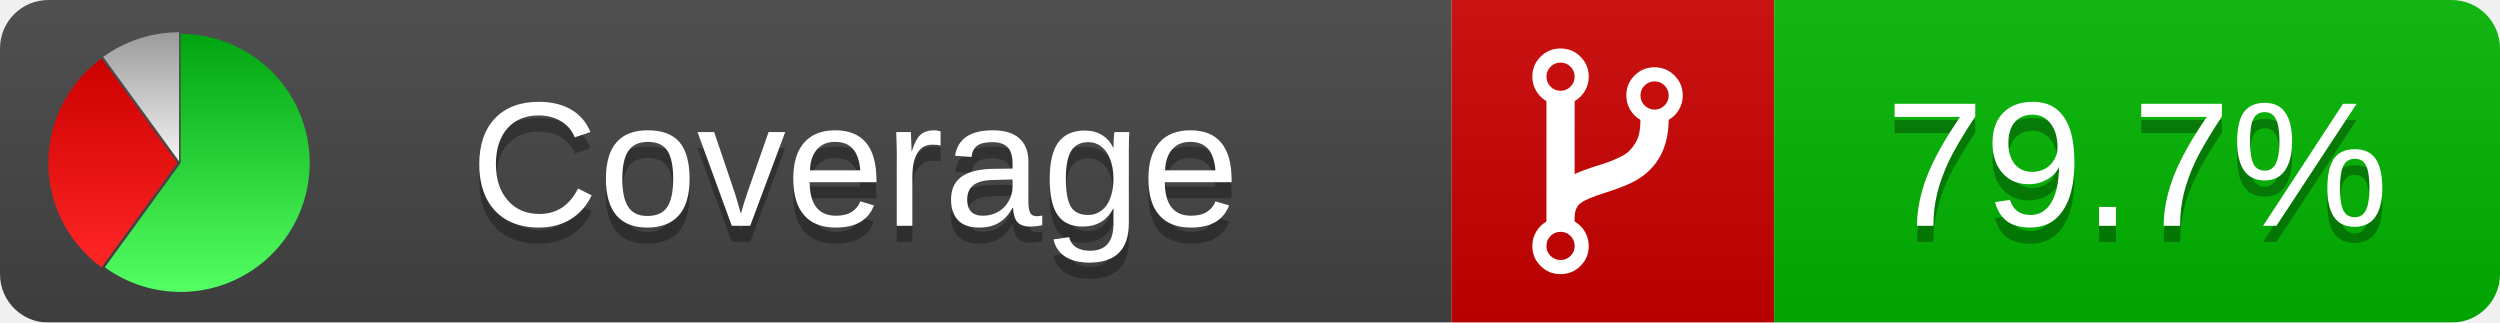
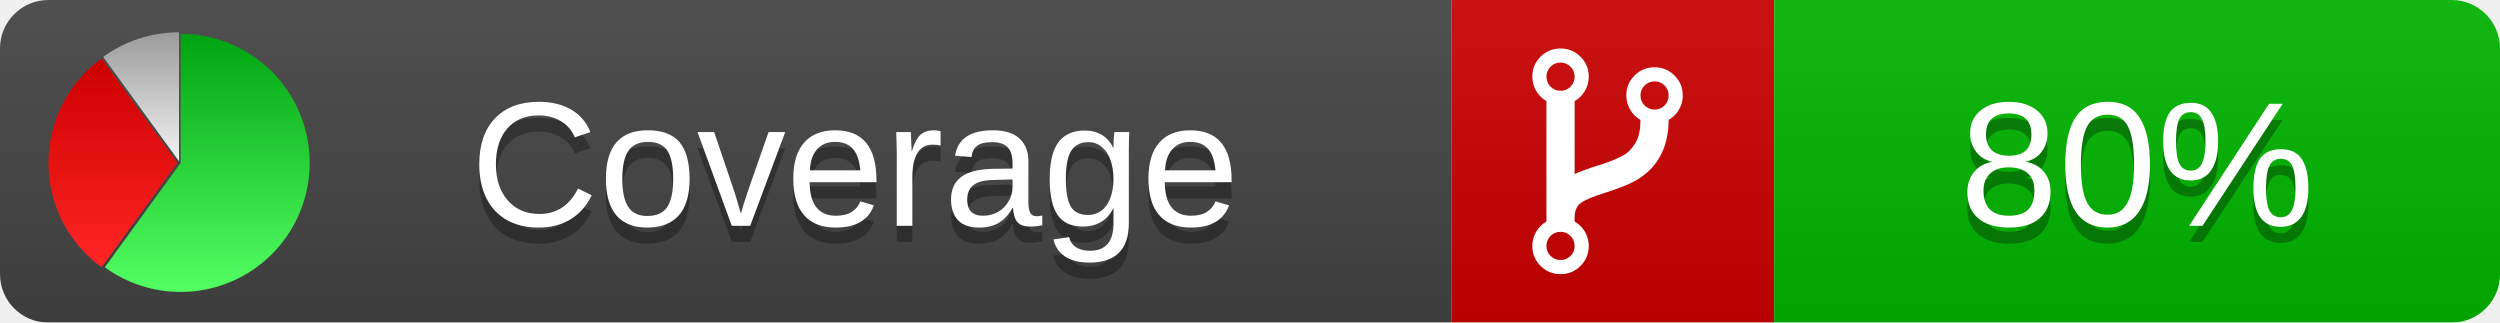
<svg xmlns="http://www.w3.org/2000/svg" xmlns:xlink="http://www.w3.org/1999/xlink" width="155" height="20">
  <style type="text/css">
          
            @keyframes fadeout {
              0 % { visibility: visible; opacity: 1; }
              40% { visibility: visible; opacity: 1; }
              50% { visibility: hidden; opacity: 0; }
              90% { visibility: hidden; opacity: 0; }
              100% { visibility: visible; opacity: 1; }
            }
            @keyframes fadein {
              0% { visibility: hidden; opacity: 0; }
              40% { visibility: hidden; opacity: 0; }
              50% { visibility: visible; opacity: 1; }
              90% { visibility: visible; opacity: 1; }
              100% { visibility: hidden; opacity: 0; }
            }
            .linecoverage {
                animation-duration: 10s;
                animation-name: fadeout;
                animation-iteration-count: infinite;
            }
            .branchcoverage {
                animation-duration: 10s;
                animation-name: fadein;
                animation-iteration-count: infinite;
            }
          
    </style>
  <defs>
    <linearGradient id="gradient" x2="0" y2="100%">
      <stop offset="0" stop-color="#bbb" stop-opacity=".1" />
      <stop offset="1" stop-opacity=".1" />
    </linearGradient>
    <linearGradient id="green" x2="0" y2="100%">
      <stop offset="0" stop-color="#00A410" />
      <stop offset="1" stop-color="#53FF63" />
    </linearGradient>
    <linearGradient id="red" x2="0" y2="100%">
      <stop offset="0" stop-color="#C00" />
      <stop offset="1" stop-color="#FF2525" />
    </linearGradient>
    <linearGradient id="gray" x2="0" y2="100%">
      <stop offset="0" stop-color="#9B9B9B" />
      <stop offset="1" stop-color="#F3F3F3" />
    </linearGradient>
    <mask id="mask">
      <rect width="155" height="20" rx="3" fill="#fff" />
    </mask>
    <g id="icon">
      <path style="fill:url(#green);" d="M205,202.5 l0,-200 a200,200 0 1,1 -117.558,361.803 z" />
      <path style="fill:url(#red);" d="M200,202.5 l-117.558,161.803 a200,200 0 0,1 0,-323.607 z" />
      <path style="fill:url(#gray);" d="M202.5,200 l-117.558,-161.803 a200,200 0 0,1 117.558,-38.196 z" />
    </g>
  </defs>
  <g mask="url(#mask)">
    <rect x="0" y="0" width="90" height="20" fill="#444" />
    <rect x="90" y="0" width="20" height="20" fill="#c00" />
    <rect x="110" y="0" width="45" height="20" fill="#00B600" />
    <rect x="0" y="0" width="155" height="20" fill="url(#gradient)" />
  </g>
  <g>
    <path class="" fill="#fff" d="m 97.628,15.247 q 0,-0.364 -0.255,-0.619 -0.255,-0.255 -0.619,-0.255 -0.364,0 -0.619,0.255 -0.255,0.255 -0.255,0.619 0,0.364 0.255,0.619 0.255,0.255 0.619,0.255 0.364,0 0.619,-0.255 0.255,-0.255 0.255,-0.619 z m 0,-10.493 q 0,-0.364 -0.255,-0.619 -0.255,-0.255 -0.619,-0.255 -0.364,0 -0.619,0.255 -0.255,0.255 -0.255,0.619 0,0.364 0.255,0.619 0.255,0.255 0.619,0.255 0.364,0 0.619,-0.255 0.255,-0.255 0.255,-0.619 z m 5.83,1.166 q 0,-0.364 -0.255,-0.619 -0.255,-0.255 -0.619,-0.255 -0.364,0 -0.619,0.255 -0.255,0.255 -0.255,0.619 0,0.364 0.255,0.619 0.255,0.255 0.619,0.255 0.364,0 0.619,-0.255 0.255,-0.255 0.255,-0.619 z m 0.874,0 q 0,0.474 -0.237,0.879 -0.237,0.405 -0.638,0.633 -0.018,2.614 -2.059,3.771 -0.619,0.346 -1.849,0.738 -1.166,0.364 -1.544,0.647 -0.378,0.282 -0.378,0.911 l 0,0.237 q 0.401,0.228 0.638,0.633 0.237,0.405 0.237,0.879 0,0.729 -0.51,1.239 -0.51,0.51 -1.239,0.51 -0.729,0 -1.239,-0.51 -0.51,-0.51 -0.51,-1.239 0,-0.474 0.237,-0.879 0.237,-0.405 0.638,-0.633 l 0,-7.469 q -0.401,-0.228 -0.638,-0.633 -0.237,-0.405 -0.237,-0.879 0,-0.729 0.51,-1.239 0.51,-0.51 1.239,-0.51 0.729,0 1.239,0.51 0.51,0.51 0.51,1.239 0,0.474 -0.237,0.879 -0.237,0.405 -0.638,0.633 l 0,4.527 q 0.492,-0.237 1.403,-0.519 0.501,-0.155 0.797,-0.269 0.296,-0.114 0.642,-0.282 0.346,-0.169 0.537,-0.36 0.191,-0.191 0.369,-0.465 0.178,-0.273 0.255,-0.633 0.077,-0.36 0.077,-0.833 -0.401,-0.228 -0.638,-0.633 -0.237,-0.405 -0.237,-0.879 0,-0.729 0.51,-1.239 0.51,-0.51 1.239,-0.51 0.729,0 1.239,0.51 0.51,0.51 0.51,1.239 z" />
  </g>
  <g fill="#fff" text-anchor="middle" font-family="Verdana,Arial,Geneva,sans-serif" font-size="11">
    <a xlink:href="https://github.com/danielpalme/ReportGenerator" target="_top">
      <use xlink:href="#icon" transform="translate(3,2) scale(.04)" />
    </a>
    <text x="53" y="15" fill="#010101" fill-opacity=".3">Coverage</text>
    <text x="53" y="14" fill="#fff">Coverage</text>
-     <text class="" x="132.5" y="15" fill="#010101" fill-opacity=".3">79.7%</text>
-     <text class="" x="132.5" y="14">79.7%</text>
+     <text class="" x="132.5" y="15" fill="#010101" fill-opacity=".3">80%</text>
+     <text class="" x="132.5" y="14">80%</text>
  </g>
  <g>
    <rect class="" x="90" y="0" width="65" height="20" fill-opacity="0" />
  </g>
</svg>
